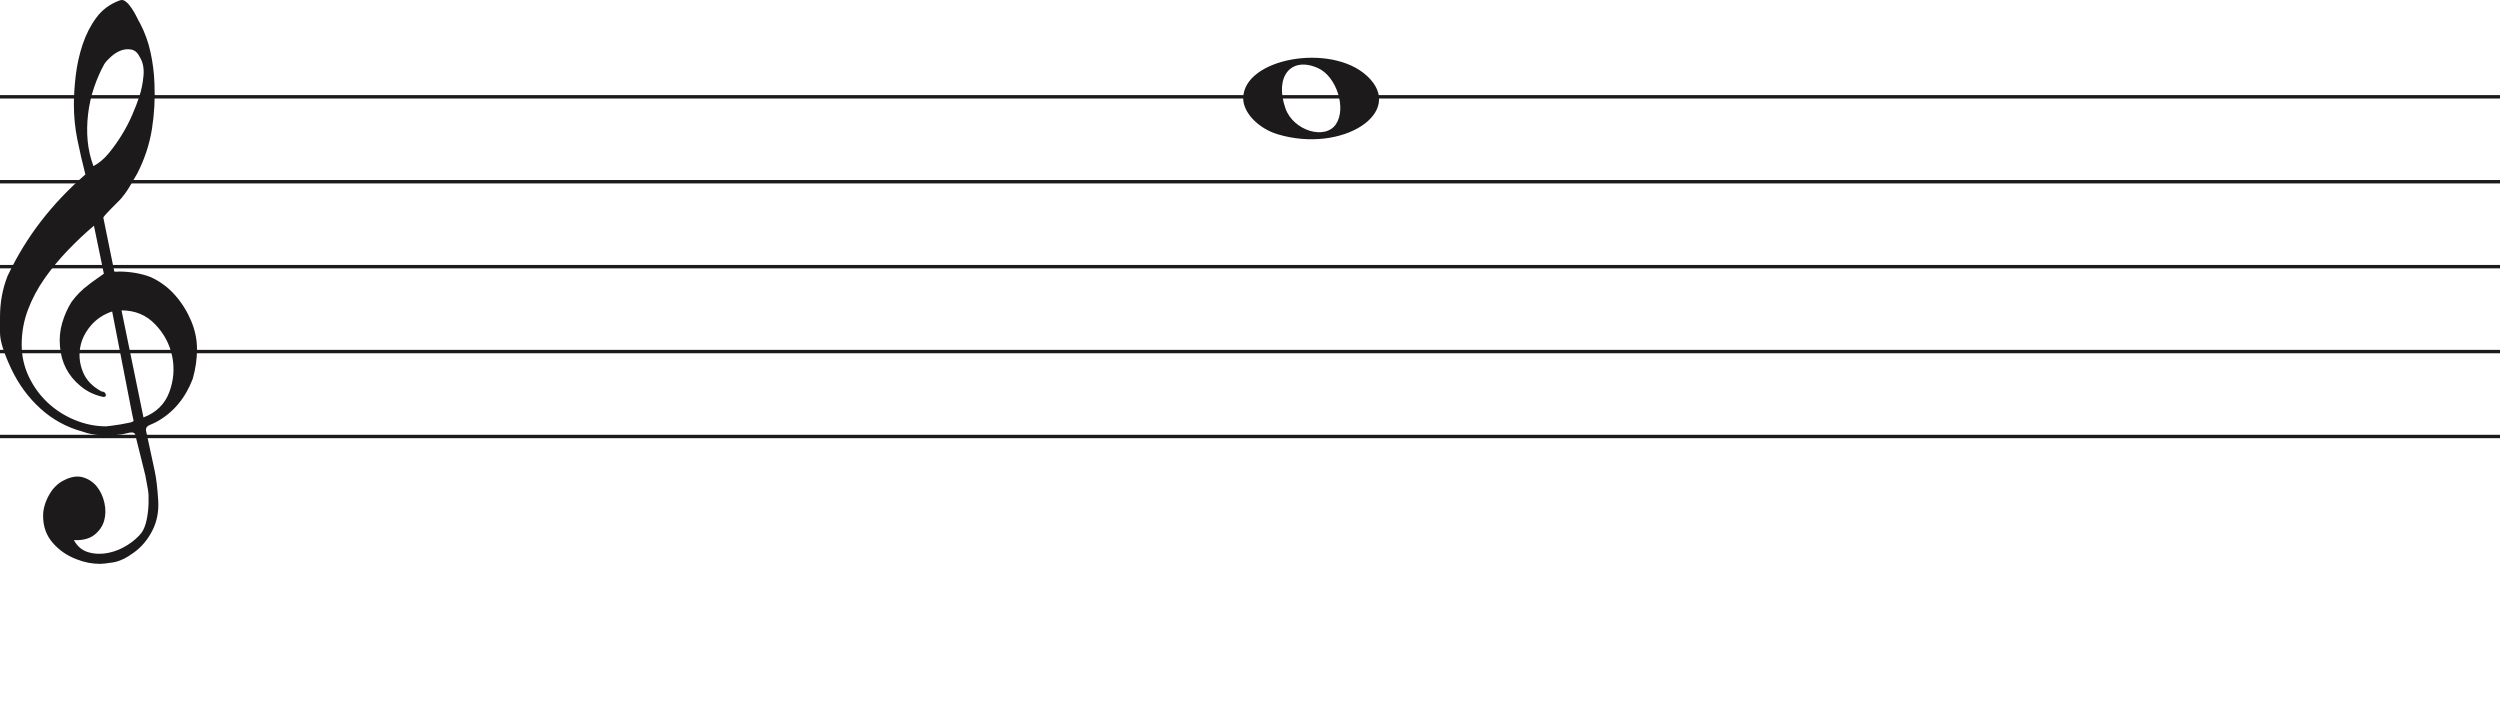
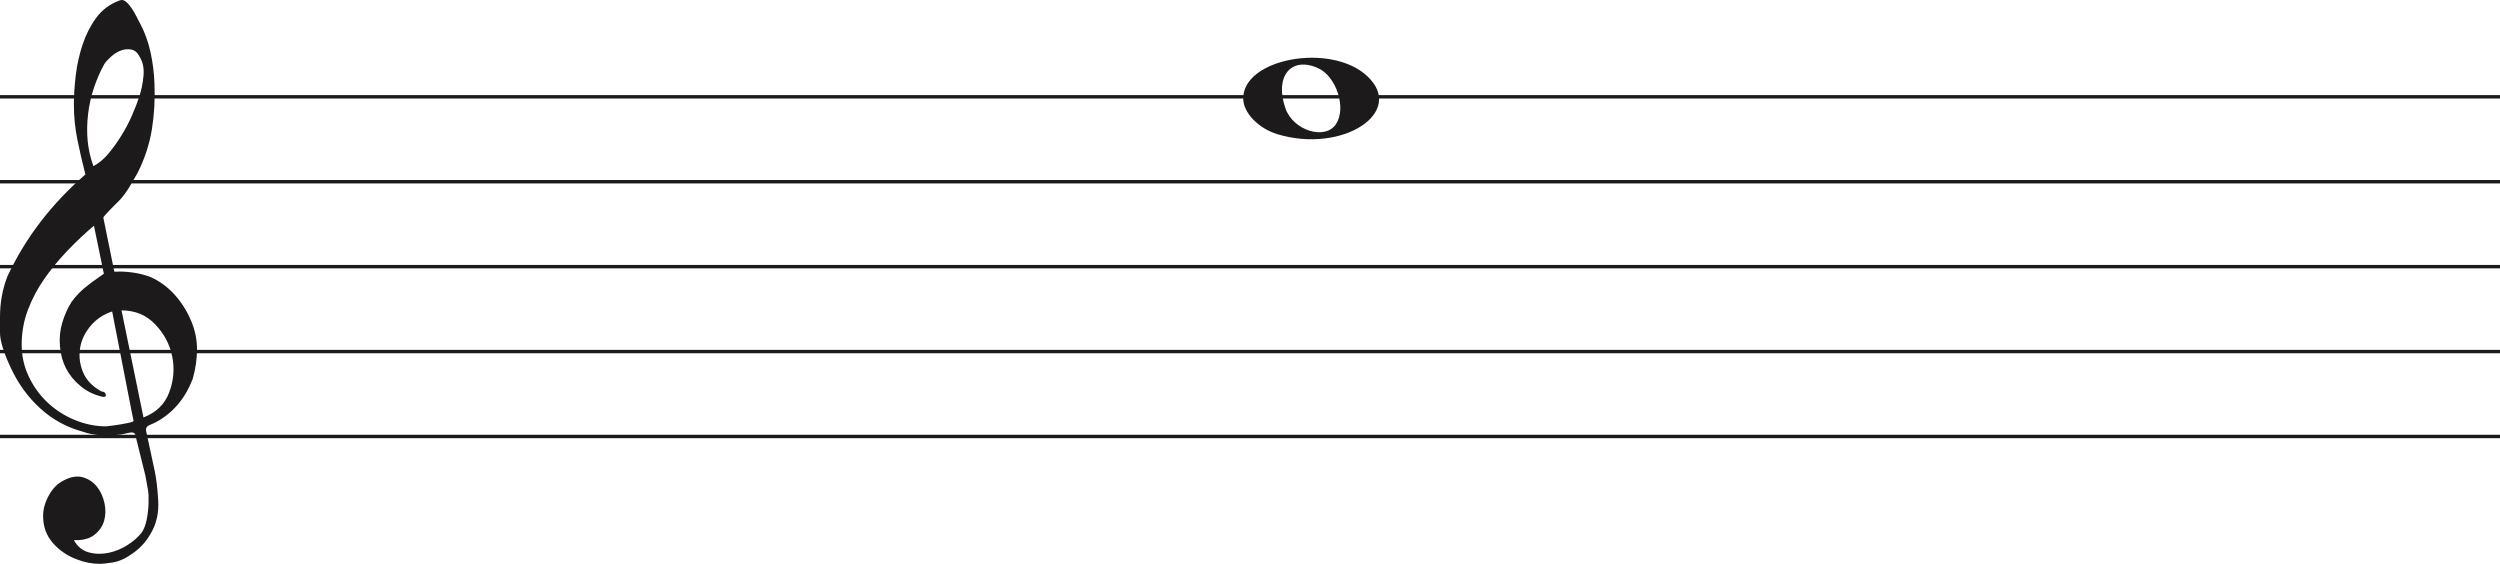
- <svg xmlns="http://www.w3.org/2000/svg" width="736" height="207" viewBox="0 0 736 207" fill="none">
+ <svg xmlns="http://www.w3.org/2000/svg" width="736" height="166" viewBox="0 0 736 166" fill="none">
  <line y1="28.5" x2="736" y2="28.5" stroke="#1C1A1A" />
  <line y1="53.5" x2="736" y2="53.5" stroke="#1C1A1A" />
  <line y1="78.5" x2="736" y2="78.5" stroke="#1C1A1A" />
  <line y1="103.5" x2="736" y2="103.5" stroke="#1C1A1A" />
  <line y1="128.5" x2="736" y2="128.5" stroke="#1C1A1A" />
  <path d="M33.02 91.694C30.445 92.54 28.317 93.969 26.636 95.981C24.955 97.991 23.93 100.188 23.562 102.57C23.195 104.951 23.497 107.306 24.469 109.635C25.441 111.964 27.266 113.843 29.946 115.272C30.576 115.272 30.97 115.537 31.128 116.066C31.285 116.595 31.049 116.859 30.419 116.859C27.844 116.33 25.585 115.245 23.641 113.605C20.016 110.588 18.02 106.698 17.652 101.935C17.442 99.553 17.665 97.251 18.322 95.028C18.979 92.805 19.885 90.767 21.041 88.914C22.459 86.957 24.14 85.263 26.084 83.834C26.189 83.728 26.491 83.49 26.991 83.12C27.49 82.749 27.976 82.405 28.448 82.088C28.921 81.77 29.63 81.267 30.576 80.579L27.66 66.448C25.086 68.618 22.538 71.012 20.016 73.632C17.495 76.252 15.209 79.018 13.16 81.928C11.111 84.84 9.47 87.923 8.235 91.178C7 94.433 6.383 97.859 6.383 101.459C6.383 104.793 7.079 107.929 8.472 110.866C9.864 113.803 11.716 116.357 14.027 118.526C16.339 120.696 19.005 122.403 22.026 123.648C25.047 124.891 28.107 125.513 31.207 125.513C31.312 125.513 31.797 125.46 32.664 125.354C33.532 125.249 34.451 125.116 35.422 124.957C36.395 124.799 37.288 124.626 38.102 124.441C38.916 124.256 39.324 124.057 39.324 123.846L38.85 121.623C36.802 111.197 34.857 101.22 33.02 91.694ZM35.777 91.376L42.239 122.893C45.97 121.464 48.491 119.016 49.804 115.55C51.118 112.083 51.419 108.564 50.71 104.991C50.001 101.419 48.334 98.256 45.706 95.504C43.08 92.751 39.77 91.376 35.777 91.376ZM27.503 48.903C29.131 48.056 30.642 46.786 32.034 45.092C33.426 43.399 34.713 41.586 35.896 39.654C37.077 37.723 38.102 35.751 38.969 33.739C39.836 31.729 40.532 29.903 41.057 28.262C41.635 26.516 42.029 24.557 42.239 22.387C42.449 20.217 42.108 18.392 41.215 16.909C40.585 15.587 39.757 14.819 38.733 14.607C37.708 14.396 36.683 14.475 35.659 14.845C34.635 15.216 33.663 15.811 32.743 16.632C31.824 17.452 31.154 18.18 30.734 18.815C29.578 20.879 28.566 23.181 27.7 25.722C26.833 28.262 26.242 30.895 25.927 33.621C25.611 36.346 25.572 38.966 25.808 41.481C26.045 43.994 26.61 46.469 27.503 48.903ZM25.139 51.364C24.245 47.871 23.457 44.444 22.774 41.083C22.091 37.723 21.75 34.269 21.75 30.723C21.75 28.13 21.934 25.285 22.302 22.189C22.669 19.093 23.339 16.076 24.311 13.138C25.283 10.201 26.623 7.568 28.33 5.24C30.038 2.91 32.309 1.217 35.147 0.158C35.409 0.053 35.672 0 35.934 0C36.302 0 36.736 0.211 37.235 0.635C37.734 1.058 38.26 1.68 38.811 2.501C39.362 3.321 39.849 4.168 40.269 5.041C40.689 5.914 41.004 6.51 41.215 6.828C42.633 9.527 43.67 12.398 44.328 15.441C44.984 18.484 45.365 21.514 45.471 24.53C45.68 29.083 45.431 33.581 44.722 38.027C44.013 42.472 42.581 46.813 40.426 51.046C39.691 52.317 38.943 53.6 38.181 54.897C37.419 56.194 36.513 57.45 35.462 58.667C35.252 58.88 34.871 59.264 34.319 59.819C33.767 60.375 33.203 60.944 32.625 61.526C32.047 62.108 31.535 62.651 31.088 63.153C30.642 63.656 30.419 63.96 30.419 64.067L33.649 79.944C33.67 80.048 35.265 79.944 35.265 79.944C38.348 79.983 41.612 80.486 44.446 81.611C47.178 82.881 49.529 84.627 51.499 86.851C53.469 89.074 55.044 91.574 56.227 94.353C57.409 97.132 58 99.95 58 102.808C58 105.665 57.579 108.577 56.739 111.54C54.585 117.151 51.144 121.305 46.416 124.004C45.89 124.322 45.141 124.68 44.17 125.076C43.198 125.473 42.817 126.095 43.027 126.942C44.288 132.708 45.141 136.676 45.589 138.85C46.035 141.024 46.364 143.829 46.573 147.265C46.783 150.551 46.218 153.507 44.879 156.152C43.539 158.807 41.74 160.961 39.481 162.624C37.222 164.297 35.16 165.269 33.295 165.569C31.429 165.86 30.155 166 29.473 166C27.109 166 24.797 165.549 22.538 164.648C19.754 163.596 17.416 161.983 15.524 159.809C13.633 157.635 12.688 154.99 12.688 151.874C12.688 149.91 13.252 147.897 14.382 145.833C15.511 143.769 16.995 142.286 18.834 141.395C20.883 140.333 22.735 140.042 24.39 140.513C26.045 140.994 27.411 141.895 28.488 143.218C29.565 144.54 30.314 146.143 30.734 148.017C31.154 149.9 31.128 151.653 30.655 153.297C30.182 154.94 29.224 156.332 27.779 157.464C26.334 158.606 24.324 159.117 21.75 159.017C22.801 160.921 24.272 162.123 26.163 162.624C28.054 163.135 29.998 163.165 31.994 162.744C33.991 162.323 35.869 161.542 37.629 160.4C39.389 159.268 40.769 158.035 41.766 156.713C42.397 155.761 42.87 154.519 43.185 152.986C43.5 151.443 43.684 149.85 43.736 148.177C43.789 146.514 43.736 145.212 43.579 144.29C43.421 143.358 43.158 141.915 42.79 139.962C41.215 133.56 40.217 129.533 39.796 127.89C39.586 127.366 39.021 127.193 38.102 127.379C37.182 127.564 36.408 127.736 35.777 127.89C31.259 128.481 27.477 128.21 24.429 127.101C19.701 125.831 15.538 123.568 11.939 120.313C8.34 117.058 5.451 113.115 3.27 108.484C1.09 103.853 0 100.334 0 97.925C0 95.518 0 93.996 0 93.361C0 89.074 0.736 85.051 2.207 81.293C4.991 75.418 8.288 70.02 12.097 65.098C15.905 60.176 20.253 55.598 25.139 51.364Z" fill="#1C1A1A" />
  <path d="M376.097 39.514C370.453 37.805 366 33.161 366 28.984C366 17.16 391.813 12.481 402.473 22.372C414 33.069 395.188 45.295 376.097 39.514H376.097ZM393.315 36.544C396.455 31.829 393.453 22.486 388.013 20.048C380.025 16.467 375.129 22.569 378.456 31.959C380.757 38.453 390.119 41.343 393.315 36.544Z" fill="#1C1A1A" />
</svg>
